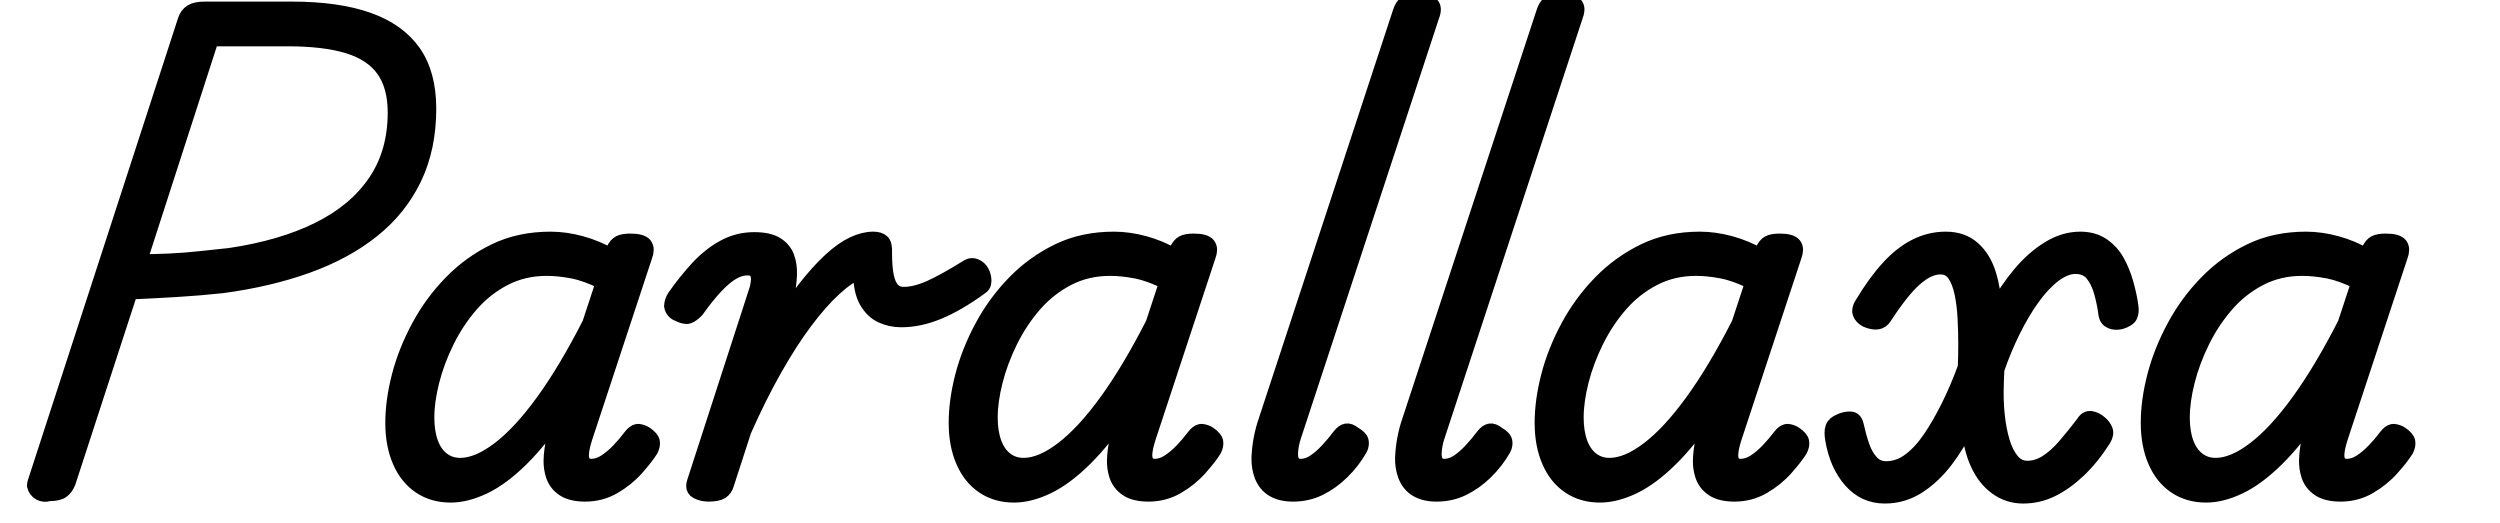
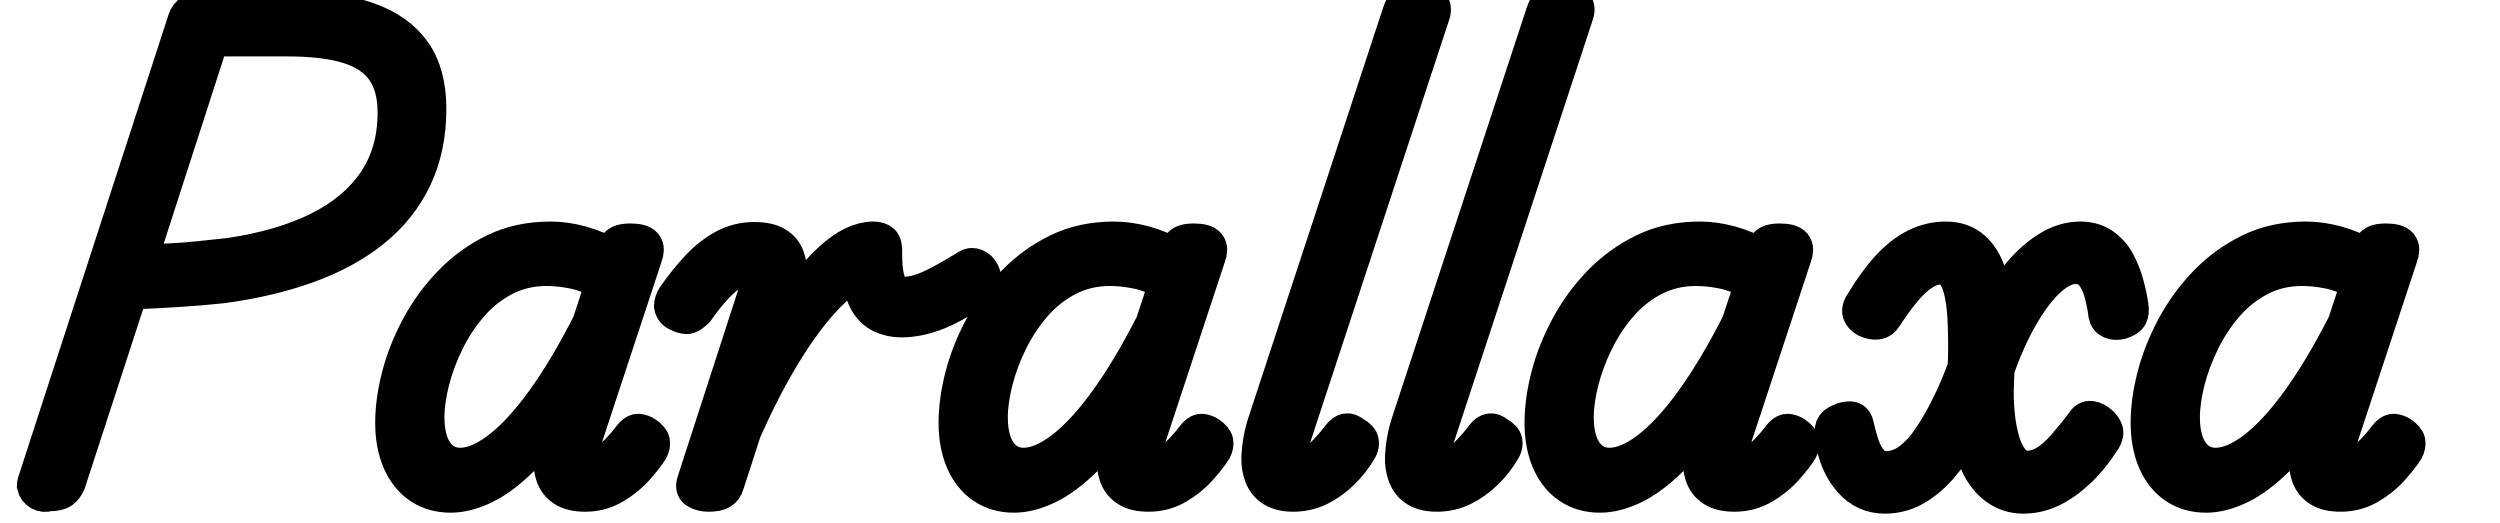
<svg xmlns="http://www.w3.org/2000/svg" width="370.87" height="77.578" viewBox="0 0 370.87 77.578">
-   <g transform="translate(5,0) scale(0.95)" id="svgGroup" stroke-linecap="round" fill-rule="evenodd" font-size="9pt" stroke="#000000" stroke-width="2" fill="#000000" style="stroke:#000000;stroke-width:2;fill:#000000">
+   <g transform="translate(5,0) scale(0.95)" id="svgGroup" stroke-linecap="round" fill-rule="evenodd" font-size="9pt" stroke="#000000" stroke-width="2" fill="#000000" style="stroke:#000000;stroke-width:5;fill:#000000">
    <path d="M 289.057 77.577 Q 285.832 77.577 283.657 75.102 Q 281.482 72.627 280.807 68.652 A 6.109 6.109 0 0 1 280.703 67.603 A 2.5 2.5 0 0 1 280.844 66.702 Q 281.107 66.027 282.082 65.652 A 3.534 3.534 0 0 1 283.551 65.311 A 3.016 3.016 0 0 1 283.694 65.314 Q 284.482 65.352 284.707 66.327 Q 285.082 68.052 285.607 69.589 Q 286.132 71.127 287.032 72.102 Q 287.932 73.077 289.282 73.077 A 5.928 5.928 0 0 0 292.844 71.839 Q 294.532 70.602 295.994 68.464 Q 297.457 66.327 298.882 63.477 Q 300.307 60.627 301.507 57.327 Q 301.582 55.827 301.582 53.764 Q 301.582 51.702 301.469 49.602 Q 301.357 47.502 300.982 45.739 Q 300.607 43.977 299.857 42.889 Q 299.107 41.802 297.757 41.802 Q 296.407 41.802 294.982 42.739 Q 293.557 43.677 292.094 45.439 Q 290.632 47.202 289.132 49.527 Q 288.682 50.277 287.932 50.389 Q 287.182 50.502 286.132 50.052 Q 285.307 49.602 285.082 48.927 A 1.209 1.209 0 0 1 285.02 48.542 A 2.203 2.203 0 0 1 285.457 47.352 Q 287.482 43.977 289.544 41.727 Q 291.607 39.477 293.857 38.352 Q 296.107 37.227 298.582 37.227 Q 301.207 37.227 302.894 38.727 Q 304.582 40.227 305.369 42.739 Q 306.157 45.252 306.307 48.327 Q 307.957 45.252 310.057 42.739 Q 312.157 40.227 314.594 38.727 Q 317.032 37.227 319.582 37.227 Q 321.682 37.227 323.144 38.239 Q 324.607 39.252 325.469 40.827 Q 326.332 42.402 326.857 44.277 Q 327.382 46.152 327.607 47.802 Q 327.757 48.777 327.457 49.377 Q 327.157 49.977 325.957 50.352 Q 325.057 50.577 324.344 50.277 Q 323.632 49.977 323.482 49.152 Q 323.257 47.352 322.769 45.627 Q 322.282 43.902 321.382 42.814 Q 320.482 41.727 318.832 41.727 Q 317.257 41.727 315.532 43.039 Q 313.807 44.352 312.194 46.602 Q 310.582 48.852 309.157 51.739 Q 307.732 54.627 306.682 57.702 Q 306.607 58.977 306.569 60.927 A 29.136 29.136 0 0 0 306.564 61.487 A 32.767 32.767 0 0 0 306.757 64.977 Q 306.982 67.077 307.507 68.877 Q 308.032 70.677 308.969 71.839 Q 309.907 73.002 311.332 73.002 Q 312.832 73.002 314.257 72.102 Q 315.682 71.202 317.107 69.552 Q 318.532 67.902 319.957 66.027 Q 320.482 65.127 321.269 65.239 Q 322.057 65.352 322.807 66.027 Q 323.332 66.477 323.594 67.114 Q 323.857 67.752 323.332 68.652 Q 321.457 71.577 319.394 73.527 Q 317.332 75.477 315.194 76.527 Q 313.057 77.577 310.657 77.577 Q 308.332 77.577 306.457 76.227 Q 304.582 74.877 303.457 72.402 Q 302.332 69.927 302.032 66.327 Q 300.607 69.402 298.657 71.952 Q 296.707 74.502 294.307 76.039 Q 291.907 77.577 289.057 77.577 Z M 0.082 75.327 L 23.557 3.102 Q 23.857 2.202 24.569 1.752 Q 25.282 1.302 26.707 1.302 L 40.282 1.302 Q 47.482 1.302 52.244 2.989 Q 57.007 4.677 59.407 8.089 Q 61.807 11.502 61.807 16.977 Q 61.807 23.127 59.519 27.889 Q 57.232 32.652 52.957 36.064 Q 48.682 39.477 42.719 41.614 Q 36.757 43.752 29.482 44.727 Q 26.032 45.102 22.319 45.327 Q 18.607 45.552 15.157 45.702 L 5.482 75.402 Q 5.107 76.302 4.469 76.752 Q 3.832 77.202 2.407 77.202 A 1.837 1.837 0 0 1 0 75.865 A 2.006 2.006 0 0 1 0.082 75.327 Z M 103.057 75.252 L 112.657 45.627 A 6.61 6.61 0 0 0 113.057 43.61 A 2.366 2.366 0 0 0 112.957 42.889 Q 112.657 41.952 111.457 41.952 Q 110.332 41.952 109.169 42.627 Q 108.007 43.302 106.619 44.764 Q 105.232 46.227 103.582 48.552 Q 102.832 49.302 102.269 49.489 A 1.039 1.039 0 0 1 101.939 49.539 A 3.035 3.035 0 0 1 100.657 49.152 A 1.666 1.666 0 0 1 99.493 47.812 A 1 1 0 0 1 99.494 47.764 Q 99.532 46.977 99.982 46.302 Q 101.707 43.827 103.619 41.764 Q 105.532 39.702 107.744 38.502 Q 109.957 37.302 112.507 37.302 Q 114.757 37.302 115.994 38.052 Q 117.232 38.802 117.719 40.077 Q 118.207 41.352 118.132 43.002 Q 118.057 44.652 117.682 46.377 L 115.957 51.702 Q 118.132 47.802 120.269 45.064 Q 122.407 42.327 124.319 40.564 Q 126.232 38.802 127.919 38.014 Q 129.607 37.227 131.107 37.227 Q 132.082 37.227 132.569 37.677 Q 133.057 38.127 132.982 39.552 Q 132.982 41.802 133.282 43.189 Q 133.582 44.577 134.219 45.214 Q 134.857 45.852 135.832 45.852 Q 137.632 45.852 139.844 44.877 Q 142.057 43.902 145.807 41.577 A 1.362 1.362 0 0 1 146.539 41.356 A 1.493 1.493 0 0 1 147.082 41.464 Q 147.757 41.727 148.132 42.402 Q 148.507 43.077 148.507 43.864 Q 148.507 44.652 147.832 45.027 Q 144.307 47.577 141.307 48.814 Q 138.307 50.052 135.457 50.052 Q 133.807 50.052 132.344 49.377 Q 130.882 48.702 129.944 47.052 Q 129.007 45.402 129.007 42.477 Q 127.282 43.152 125.107 45.139 Q 122.932 47.127 120.569 50.277 Q 118.207 53.427 115.769 57.739 Q 113.332 62.052 111.007 67.302 L 108.307 75.627 Q 108.082 76.452 107.444 76.864 Q 106.807 77.277 105.382 77.277 Q 104.332 77.277 103.507 76.827 A 1.005 1.005 0 0 1 102.939 75.889 A 2.035 2.035 0 0 1 103.057 75.252 Z M 192.307 65.652 L 213.232 1.977 Q 213.607 0.777 214.207 0.402 Q 214.807 0.027 216.007 0.027 Q 217.807 0.027 218.369 0.627 Q 218.932 1.227 218.482 2.427 L 196.882 68.127 A 9.523 9.523 0 0 0 196.375 70.841 A 3.595 3.595 0 0 0 196.432 71.502 Q 196.657 72.702 197.857 72.702 Q 198.907 72.702 199.919 72.027 Q 200.932 71.352 201.944 70.264 Q 202.957 69.177 203.857 67.977 Q 204.382 67.302 204.944 67.189 Q 205.507 67.077 206.257 67.677 Q 207.307 68.277 207.419 68.914 A 1.701 1.701 0 0 1 207.445 69.211 A 2.085 2.085 0 0 1 207.157 70.227 Q 206.032 72.177 204.382 73.789 Q 202.732 75.402 200.819 76.339 Q 198.907 77.277 196.657 77.277 Q 192.832 77.277 191.669 74.314 A 7.504 7.504 0 0 1 191.213 71.568 A 20.209 20.209 0 0 1 192.307 65.652 Z M 214.732 65.652 L 235.657 1.977 Q 236.032 0.777 236.632 0.402 Q 237.232 0.027 238.432 0.027 Q 240.232 0.027 240.794 0.627 Q 241.357 1.227 240.907 2.427 L 219.307 68.127 A 9.523 9.523 0 0 0 218.8 70.841 A 3.595 3.595 0 0 0 218.857 71.502 Q 219.082 72.702 220.282 72.702 Q 221.332 72.702 222.344 72.027 Q 223.357 71.352 224.369 70.264 Q 225.382 69.177 226.282 67.977 Q 226.807 67.302 227.369 67.189 Q 227.932 67.077 228.682 67.677 Q 229.732 68.277 229.844 68.914 A 1.701 1.701 0 0 1 229.87 69.211 A 2.085 2.085 0 0 1 229.582 70.227 Q 228.457 72.177 226.807 73.789 Q 225.157 75.402 223.244 76.339 Q 221.332 77.277 219.082 77.277 Q 215.257 77.277 214.094 74.314 A 7.504 7.504 0 0 1 213.638 71.568 A 20.209 20.209 0 0 1 214.732 65.652 Z M 90.157 39.852 L 90.382 39.102 Q 90.832 38.127 91.432 37.827 Q 92.032 37.527 93.157 37.527 Q 94.957 37.527 95.482 38.164 A 1.292 1.292 0 0 1 95.764 39.014 A 2.858 2.858 0 0 1 95.557 40.002 L 86.182 68.427 Q 85.732 69.852 85.657 70.789 Q 85.582 71.727 85.957 72.214 Q 86.332 72.702 87.082 72.702 Q 88.132 72.702 89.182 72.027 Q 90.232 71.352 91.244 70.302 Q 92.257 69.252 93.157 68.052 Q 93.682 67.377 94.207 67.264 A 0.939 0.939 0 0 1 94.404 67.245 A 2.606 2.606 0 0 1 95.632 67.677 Q 96.607 68.352 96.719 68.952 Q 96.832 69.552 96.457 70.302 Q 95.707 71.502 94.207 73.189 Q 92.707 74.877 90.644 76.077 Q 88.582 77.277 86.107 77.277 Q 83.932 77.277 82.694 76.452 Q 81.457 75.627 81.007 74.239 A 7.325 7.325 0 0 1 80.669 71.968 A 9.714 9.714 0 0 1 80.707 71.127 Q 80.857 69.402 81.307 67.602 Q 81.607 66.702 81.869 65.839 Q 82.132 64.977 82.432 64.002 Q 79.282 68.727 76.244 71.727 Q 73.207 74.727 70.394 76.077 Q 67.582 77.427 65.107 77.427 Q 62.332 77.427 60.269 76.039 Q 58.207 74.652 57.082 72.064 Q 55.957 69.477 55.957 66.027 Q 55.957 62.577 56.969 58.677 Q 57.982 54.777 60.044 50.952 Q 62.107 47.127 65.107 44.052 Q 68.107 40.977 71.969 39.102 Q 75.832 37.227 80.707 37.227 Q 83.032 37.227 85.507 37.902 Q 87.982 38.577 90.157 39.852 Z M 178.132 39.852 L 178.357 39.102 Q 178.807 38.127 179.407 37.827 Q 180.007 37.527 181.132 37.527 Q 182.932 37.527 183.457 38.164 A 1.292 1.292 0 0 1 183.739 39.014 A 2.858 2.858 0 0 1 183.532 40.002 L 174.157 68.427 Q 173.707 69.852 173.632 70.789 Q 173.557 71.727 173.932 72.214 Q 174.307 72.702 175.057 72.702 Q 176.107 72.702 177.157 72.027 Q 178.207 71.352 179.219 70.302 Q 180.232 69.252 181.132 68.052 Q 181.657 67.377 182.182 67.264 A 0.939 0.939 0 0 1 182.379 67.245 A 2.606 2.606 0 0 1 183.607 67.677 Q 184.582 68.352 184.694 68.952 Q 184.807 69.552 184.432 70.302 Q 183.682 71.502 182.182 73.189 Q 180.682 74.877 178.619 76.077 Q 176.557 77.277 174.082 77.277 Q 171.907 77.277 170.669 76.452 Q 169.432 75.627 168.982 74.239 A 7.325 7.325 0 0 1 168.644 71.968 A 9.714 9.714 0 0 1 168.682 71.127 Q 168.832 69.402 169.282 67.602 Q 169.582 66.702 169.844 65.839 Q 170.107 64.977 170.407 64.002 Q 167.257 68.727 164.219 71.727 Q 161.182 74.727 158.369 76.077 Q 155.557 77.427 153.082 77.427 Q 150.307 77.427 148.244 76.039 Q 146.182 74.652 145.057 72.064 Q 143.932 69.477 143.932 66.027 Q 143.932 62.577 144.944 58.677 Q 145.957 54.777 148.019 50.952 Q 150.082 47.127 153.082 44.052 Q 156.082 40.977 159.944 39.102 Q 163.807 37.227 168.682 37.227 Q 171.007 37.227 173.482 37.902 Q 175.957 38.577 178.132 39.852 Z M 269.632 39.852 L 269.857 39.102 Q 270.307 38.127 270.907 37.827 Q 271.507 37.527 272.632 37.527 Q 274.432 37.527 274.957 38.164 A 1.292 1.292 0 0 1 275.239 39.014 A 2.858 2.858 0 0 1 275.032 40.002 L 265.657 68.427 Q 265.207 69.852 265.132 70.789 Q 265.057 71.727 265.432 72.214 Q 265.807 72.702 266.557 72.702 Q 267.607 72.702 268.657 72.027 Q 269.707 71.352 270.719 70.302 Q 271.732 69.252 272.632 68.052 Q 273.157 67.377 273.682 67.264 A 0.939 0.939 0 0 1 273.879 67.245 A 2.606 2.606 0 0 1 275.107 67.677 Q 276.082 68.352 276.194 68.952 Q 276.307 69.552 275.932 70.302 Q 275.182 71.502 273.682 73.189 Q 272.182 74.877 270.119 76.077 Q 268.057 77.277 265.582 77.277 Q 263.407 77.277 262.169 76.452 Q 260.932 75.627 260.482 74.239 A 7.325 7.325 0 0 1 260.144 71.968 A 9.714 9.714 0 0 1 260.182 71.127 Q 260.332 69.402 260.782 67.602 Q 261.082 66.702 261.344 65.839 Q 261.607 64.977 261.907 64.002 Q 258.757 68.727 255.719 71.727 Q 252.682 74.727 249.869 76.077 Q 247.057 77.427 244.582 77.427 Q 241.807 77.427 239.744 76.039 Q 237.682 74.652 236.557 72.064 Q 235.432 69.477 235.432 66.027 Q 235.432 62.577 236.444 58.677 Q 237.457 54.777 239.519 50.952 Q 241.582 47.127 244.582 44.052 Q 247.582 40.977 251.444 39.102 Q 255.307 37.227 260.182 37.227 Q 262.507 37.227 264.982 37.902 Q 267.457 38.577 269.632 39.852 Z M 364.282 39.852 L 364.507 39.102 Q 364.957 38.127 365.557 37.827 Q 366.157 37.527 367.282 37.527 Q 369.082 37.527 369.607 38.164 A 1.292 1.292 0 0 1 369.889 39.014 A 2.858 2.858 0 0 1 369.682 40.002 L 360.307 68.427 Q 359.857 69.852 359.782 70.789 Q 359.707 71.727 360.082 72.214 Q 360.457 72.702 361.207 72.702 Q 362.257 72.702 363.307 72.027 Q 364.357 71.352 365.369 70.302 Q 366.382 69.252 367.282 68.052 Q 367.807 67.377 368.332 67.264 A 0.939 0.939 0 0 1 368.529 67.245 A 2.606 2.606 0 0 1 369.757 67.677 Q 370.732 68.352 370.844 68.952 Q 370.957 69.552 370.582 70.302 Q 369.832 71.502 368.332 73.189 Q 366.832 74.877 364.769 76.077 Q 362.707 77.277 360.232 77.277 Q 358.057 77.277 356.819 76.452 Q 355.582 75.627 355.132 74.239 A 7.325 7.325 0 0 1 354.794 71.968 A 9.714 9.714 0 0 1 354.832 71.127 Q 354.982 69.402 355.432 67.602 Q 355.732 66.702 355.994 65.839 Q 356.257 64.977 356.557 64.002 Q 353.407 68.727 350.369 71.727 Q 347.332 74.727 344.519 76.077 Q 341.707 77.427 339.232 77.427 Q 336.457 77.427 334.394 76.039 Q 332.332 74.652 331.207 72.064 Q 330.082 69.477 330.082 66.027 Q 330.082 62.577 331.094 58.677 Q 332.107 54.777 334.169 50.952 Q 336.232 47.127 339.232 44.052 Q 342.232 40.977 346.094 39.102 Q 349.957 37.227 354.832 37.227 Q 357.157 37.227 359.632 37.902 Q 362.107 38.577 364.282 39.852 Z M 27.832 6.177 L 16.657 40.752 Q 18.832 40.752 21.232 40.639 Q 23.632 40.527 26.032 40.264 Q 28.432 40.002 30.607 39.777 Q 38.707 38.577 44.444 35.727 Q 50.182 32.877 53.257 28.339 Q 56.332 23.802 56.332 17.577 Q 56.332 13.452 54.532 10.939 Q 52.732 8.427 49.057 7.302 Q 45.382 6.177 39.607 6.177 L 27.832 6.177 Z M 86.707 50.502 L 88.807 44.127 Q 86.257 42.852 84.119 42.439 Q 81.982 42.027 80.107 42.027 Q 76.507 42.027 73.544 43.564 Q 70.582 45.102 68.369 47.652 Q 66.157 50.202 64.619 53.314 Q 63.082 56.427 62.294 59.539 Q 61.507 62.652 61.507 65.202 Q 61.507 67.452 62.107 69.102 Q 62.707 70.752 63.869 71.652 Q 65.032 72.552 66.607 72.552 Q 69.307 72.552 72.607 70.039 Q 75.907 67.527 79.469 62.614 Q 83.032 57.702 86.707 50.502 Z M 174.682 50.502 L 176.782 44.127 Q 174.232 42.852 172.094 42.439 Q 169.957 42.027 168.082 42.027 Q 164.482 42.027 161.519 43.564 Q 158.557 45.102 156.344 47.652 Q 154.132 50.202 152.594 53.314 Q 151.057 56.427 150.269 59.539 Q 149.482 62.652 149.482 65.202 Q 149.482 67.452 150.082 69.102 Q 150.682 70.752 151.844 71.652 Q 153.007 72.552 154.582 72.552 Q 157.282 72.552 160.582 70.039 Q 163.882 67.527 167.444 62.614 Q 171.007 57.702 174.682 50.502 Z M 266.182 50.502 L 268.282 44.127 Q 265.732 42.852 263.594 42.439 Q 261.457 42.027 259.582 42.027 Q 255.982 42.027 253.019 43.564 Q 250.057 45.102 247.844 47.652 Q 245.632 50.202 244.094 53.314 Q 242.557 56.427 241.769 59.539 Q 240.982 62.652 240.982 65.202 Q 240.982 67.452 241.582 69.102 Q 242.182 70.752 243.344 71.652 Q 244.507 72.552 246.082 72.552 Q 248.782 72.552 252.082 70.039 Q 255.382 67.527 258.944 62.614 Q 262.507 57.702 266.182 50.502 Z M 360.832 50.502 L 362.932 44.127 Q 360.382 42.852 358.244 42.439 Q 356.107 42.027 354.232 42.027 Q 350.632 42.027 347.669 43.564 Q 344.707 45.102 342.494 47.652 Q 340.282 50.202 338.744 53.314 Q 337.207 56.427 336.419 59.539 Q 335.632 62.652 335.632 65.202 Q 335.632 67.452 336.232 69.102 Q 336.832 70.752 337.994 71.652 Q 339.157 72.552 340.732 72.552 Q 343.432 72.552 346.732 70.039 Q 350.032 67.527 353.594 62.614 Q 357.157 57.702 360.832 50.502 Z" vector-effect="non-scaling-stroke" />
  </g>
</svg>
